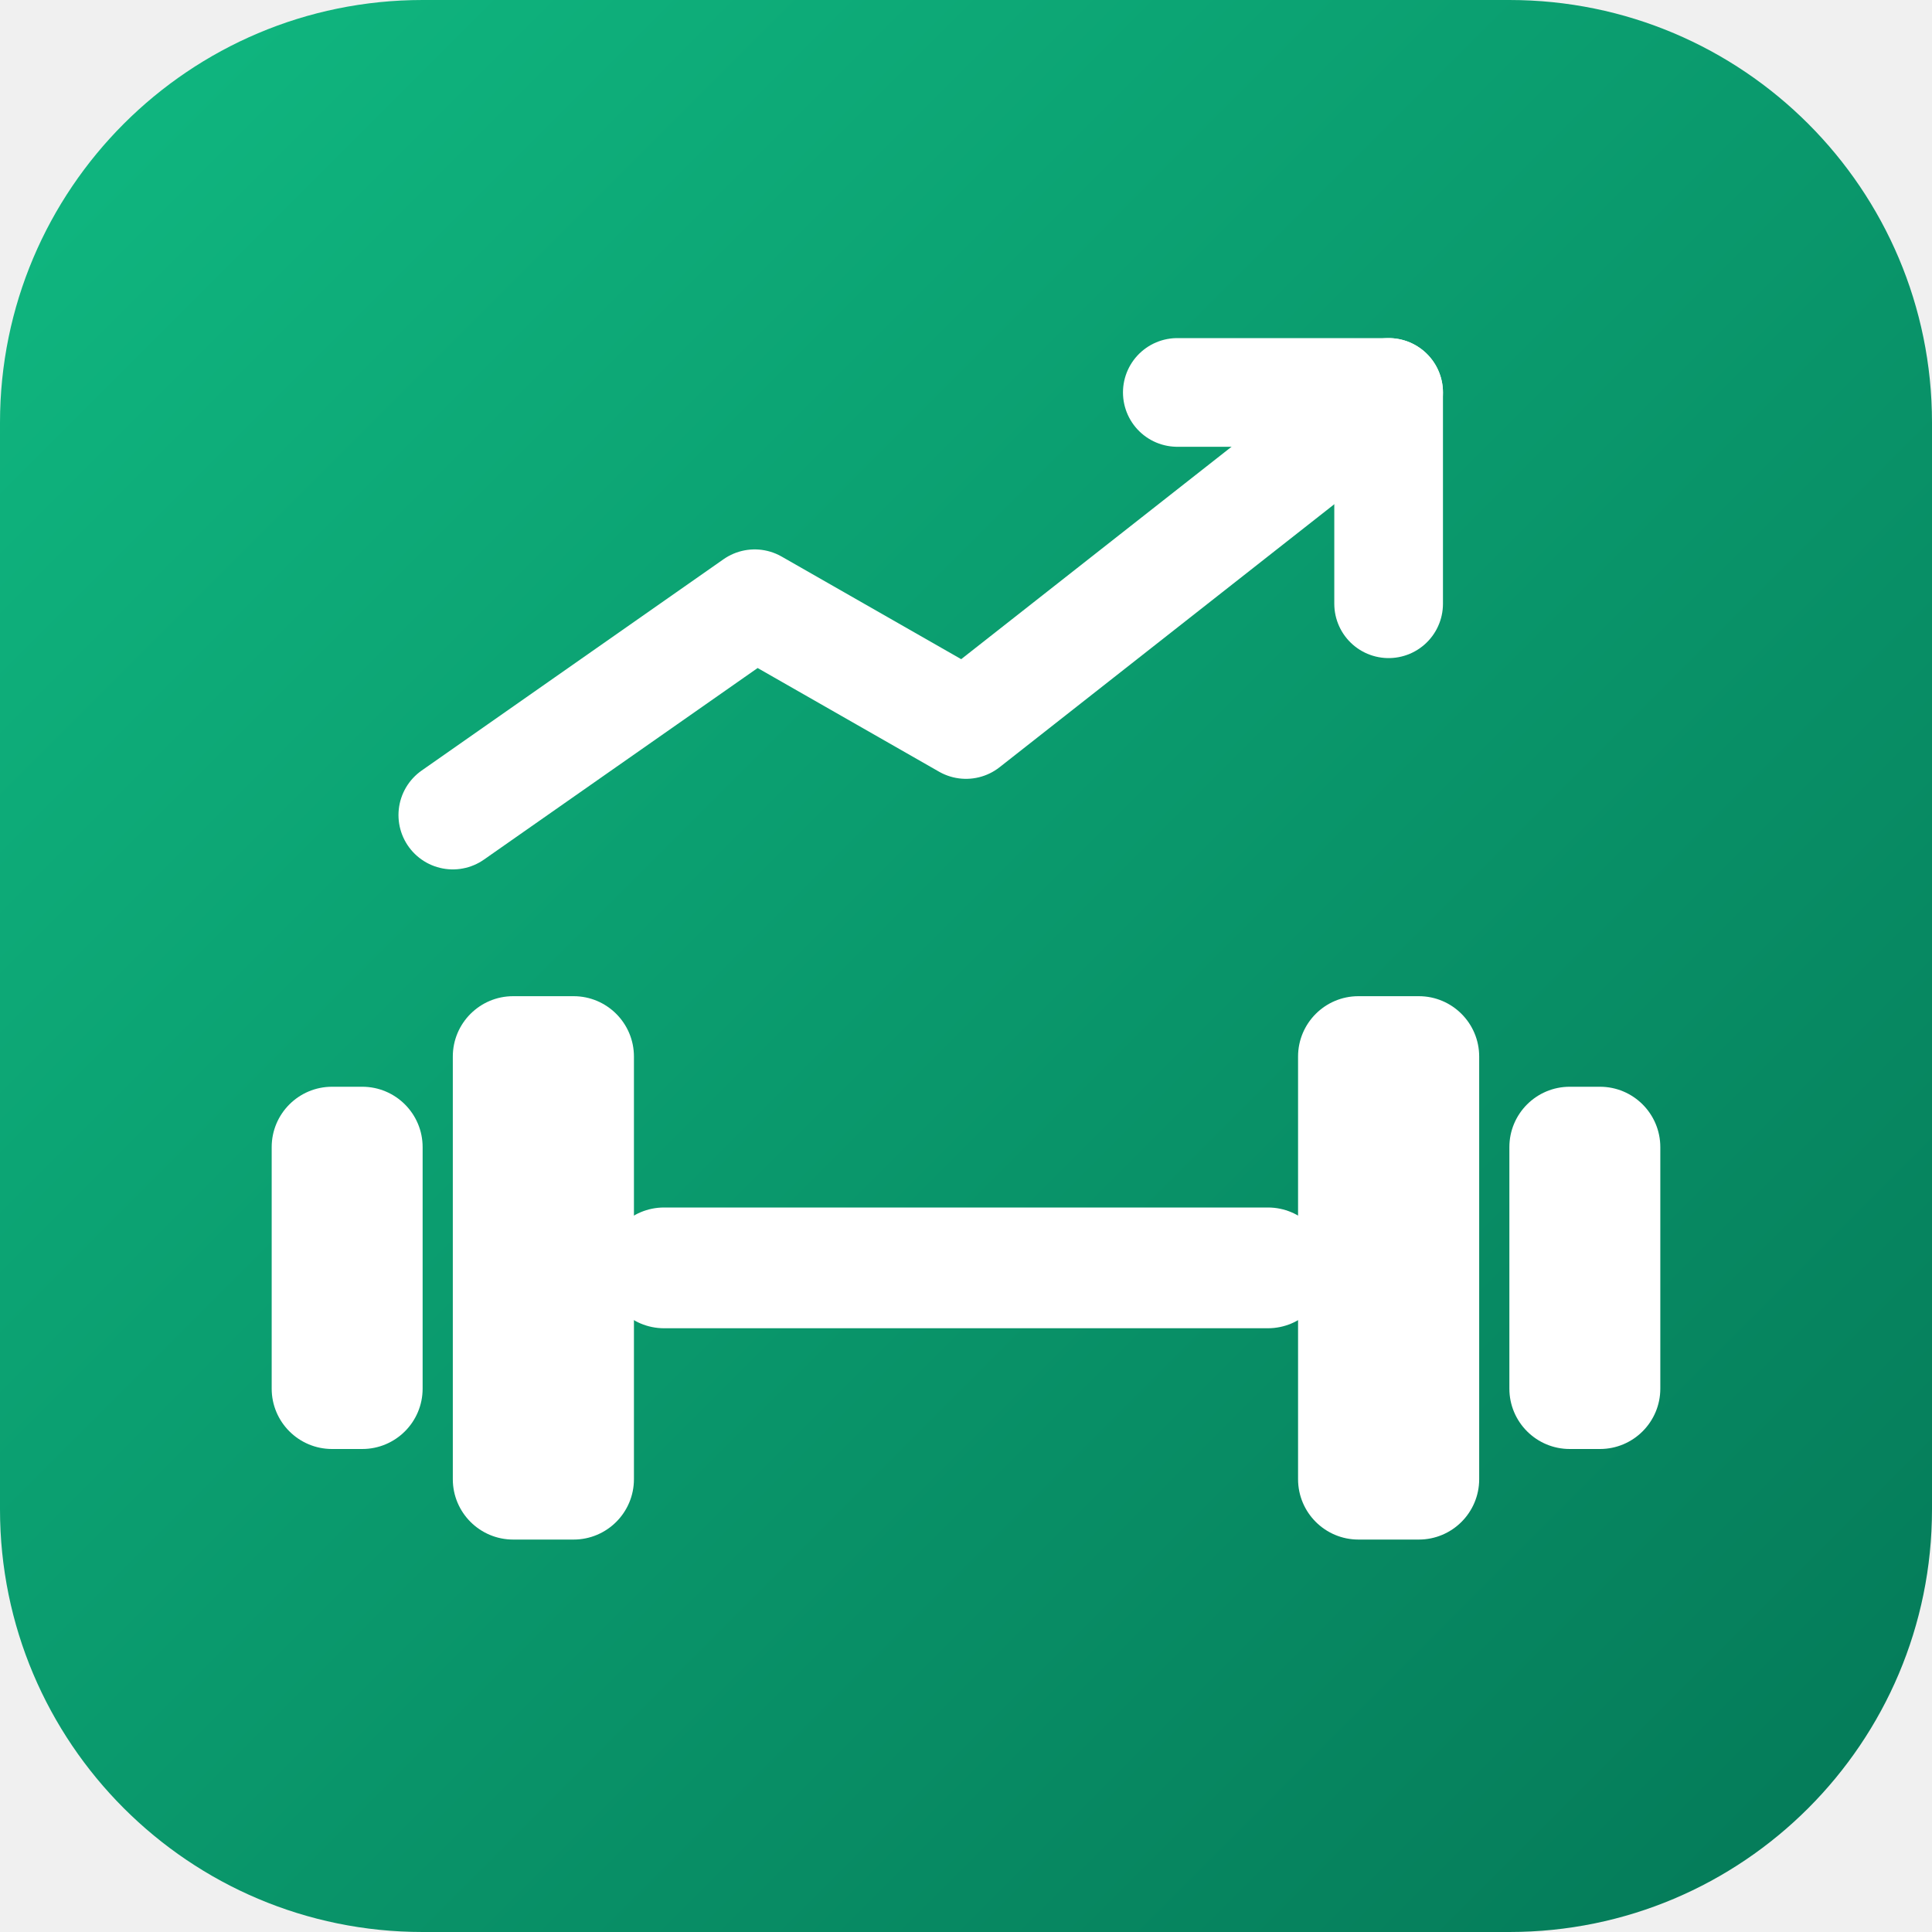
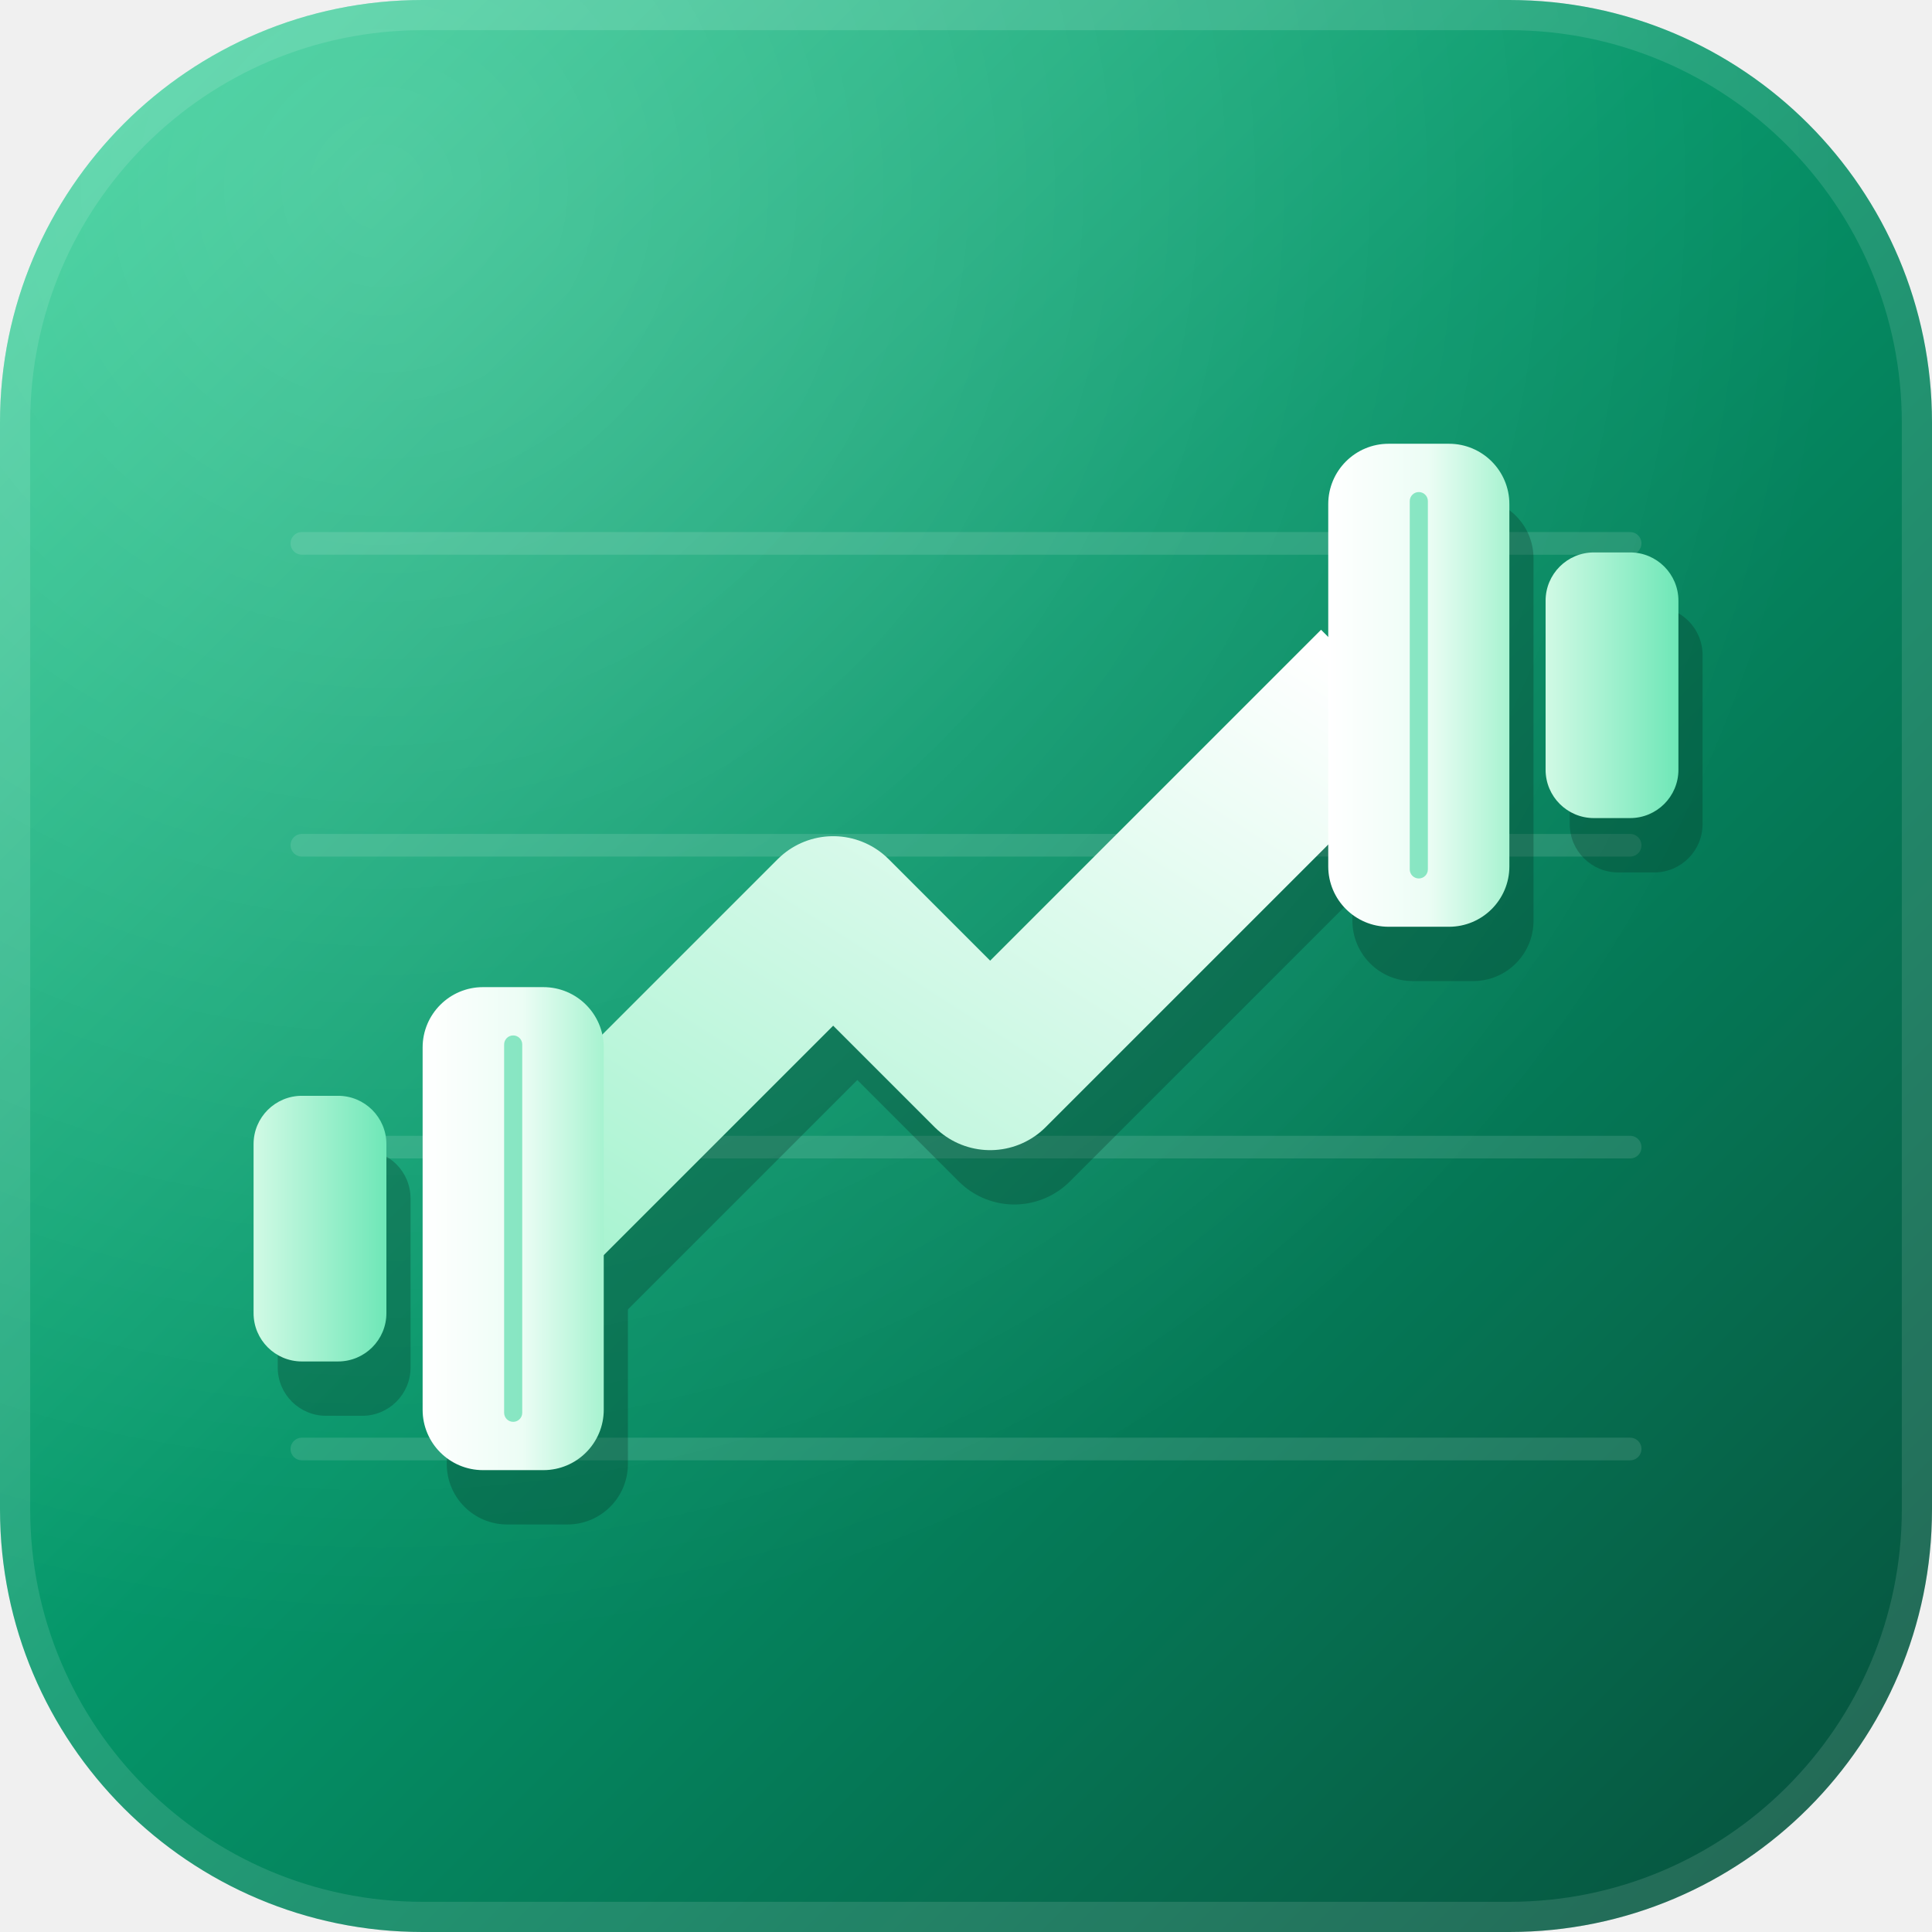
<svg xmlns="http://www.w3.org/2000/svg" viewBox="0 0 64 64" role="img" aria-label="Smart Gym Finance Manager">
  <defs>
    <linearGradient id="sgfm-bg" x1="0" y1="0" x2="1" y2="1">
-       <stop offset="0" stop-color="#10b981" />
-       <stop offset="1" stop-color="#047857" />
+       <stop offset="0" stop-color="#34d399" />
+       <stop offset="0.45" stop-color="#059669" />
+       <stop offset="1" stop-color="#064e3b" />
+     </linearGradient>
+     <radialGradient id="sgfm-sheen" cx="0.2" cy="0.1" r="0.75">
+       <stop offset="0" stop-color="#ffffff" stop-opacity="0.2" />
+       <stop offset="1" stop-color="#ffffff" stop-opacity="0" />
+     </radialGradient>
+     <linearGradient id="sgfm-line" x1="0" y1="1" x2="1" y2="0">
+       <stop offset="0" stop-color="#a7f3d0" />
+       <stop offset="1" stop-color="#ffffff" />
+     </linearGradient>
+     <linearGradient id="sgfm-plate" x1="0" y1="0" x2="1" y2="0">
+       <stop offset="0" stop-color="#ffffff" />
+       <stop offset="0.55" stop-color="#ecfdf5" />
+       <stop offset="1" stop-color="#a7f3d0" />
+     </linearGradient>
+     <linearGradient id="sgfm-plate-outer" x1="0" y1="0" x2="1" y2="0">
+       <stop offset="0" stop-color="#d1fae5" />
+       <stop offset="1" stop-color="#6ee7b7" />
    </linearGradient>
  </defs>
  <rect width="64" height="64" rx="14" fill="url(#sgfm-bg)" />
-   <polyline points="15,27 25,20 32,24 46,13" fill="none" stroke="#ffffff" stroke-width="3.6" stroke-linecap="round" stroke-linejoin="round" />
-   <polyline points="39,13 46,13 46,20" fill="none" stroke="#ffffff" stroke-width="3.6" stroke-linecap="round" stroke-linejoin="round" />
-   <rect x="20" y="40" width="24" height="4" rx="2" fill="#ffffff" />
-   <rect x="15" y="33" width="6" height="18" rx="2" fill="#ffffff" />
-   <rect x="9" y="36" width="5" height="12" rx="2" fill="#ffffff" />
-   <rect x="43" y="33" width="6" height="18" rx="2" fill="#ffffff" />
-   <rect x="50" y="36" width="5" height="12" rx="2" fill="#ffffff" />
+   <rect width="64" height="64" rx="14" fill="url(#sgfm-sheen)" />
+   <rect x="0.5" y="0.5" width="63" height="63" rx="13.5" fill="none" stroke="#ffffff" stroke-opacity="0.12" stroke-width="1" />
+   <g stroke="#ffffff" stroke-opacity="0.12" stroke-width="0.75" stroke-linecap="round">
+     <line x1="10" y1="18" x2="54" y2="18" />
+     <line x1="10" y1="28" x2="54" y2="28" />
+     <line x1="10" y1="38" x2="54" y2="38" />
+     <line x1="10" y1="48" x2="54" y2="48" />
+   </g>
+   <g transform="translate(32 31.5) scale(0.2) translate(-128 -128)">
+     <g fill="#022c22" stroke="#022c22" opacity="0.28" transform="translate(4 9)">
+       <polyline points="54,174 106,122 132,148 196,84" fill="none" stroke-width="26" stroke-linejoin="round" />
+       <rect x="38" y="134" width="30" height="80" rx="10" stroke="none" />
+       <rect x="10" y="152" width="22" height="44" rx="8" stroke="none" />
+       <rect x="188" y="44" width="30" height="80" rx="10" stroke="none" />
+       <rect x="224" y="62" width="22" height="44" rx="8" stroke="none" />
+     </g>
+     <polyline points="54,174 106,122 132,148 196,84" fill="none" stroke="url(#sgfm-line)" stroke-width="26" stroke-linejoin="round" />
+     <rect x="10" y="152" width="22" height="44" rx="8" fill="url(#sgfm-plate-outer)" />
+     <rect x="38" y="134" width="30" height="80" rx="10" fill="url(#sgfm-plate)" />
+     <rect x="224" y="62" width="22" height="44" rx="8" fill="url(#sgfm-plate-outer)" />
+     <rect x="188" y="44" width="30" height="80" rx="10" fill="url(#sgfm-plate)" />
+     <g fill="#34d399" opacity="0.55">
+       <rect x="51.5" y="142" width="3" height="64" rx="1.5" />
+       <rect x="201.5" y="52" width="3" height="64" rx="1.5" />
+     </g>
+   </g>
</svg>
